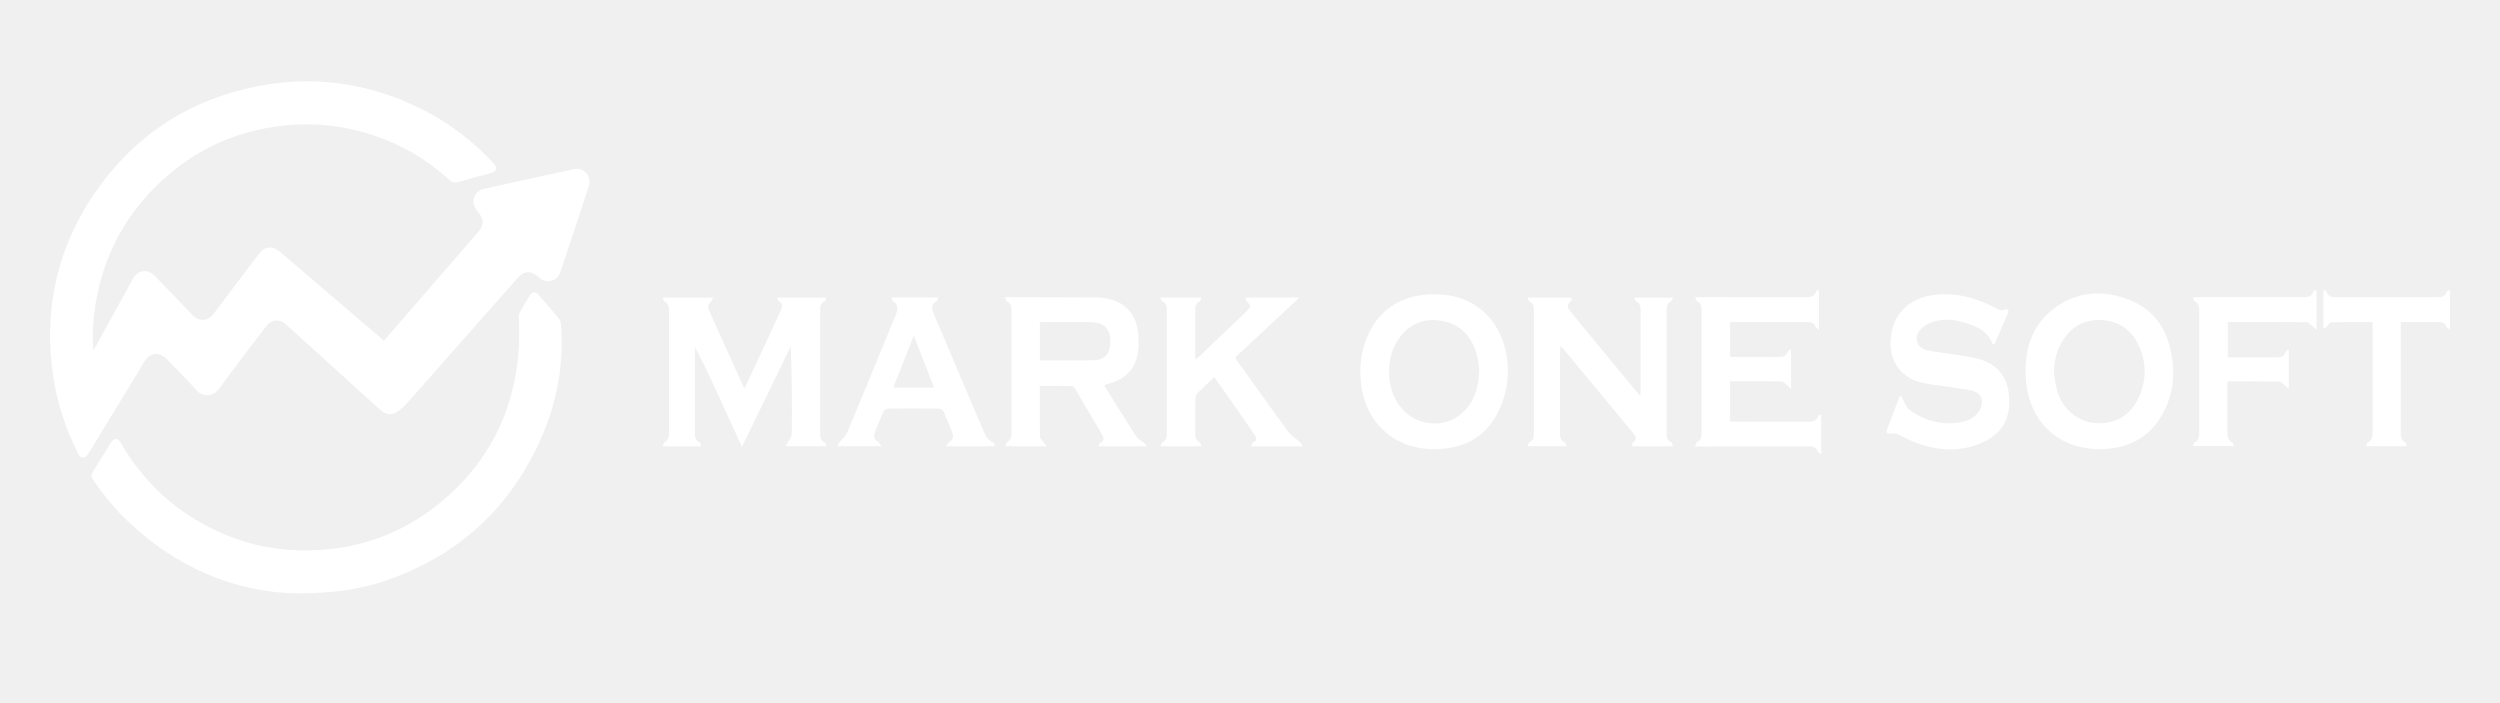
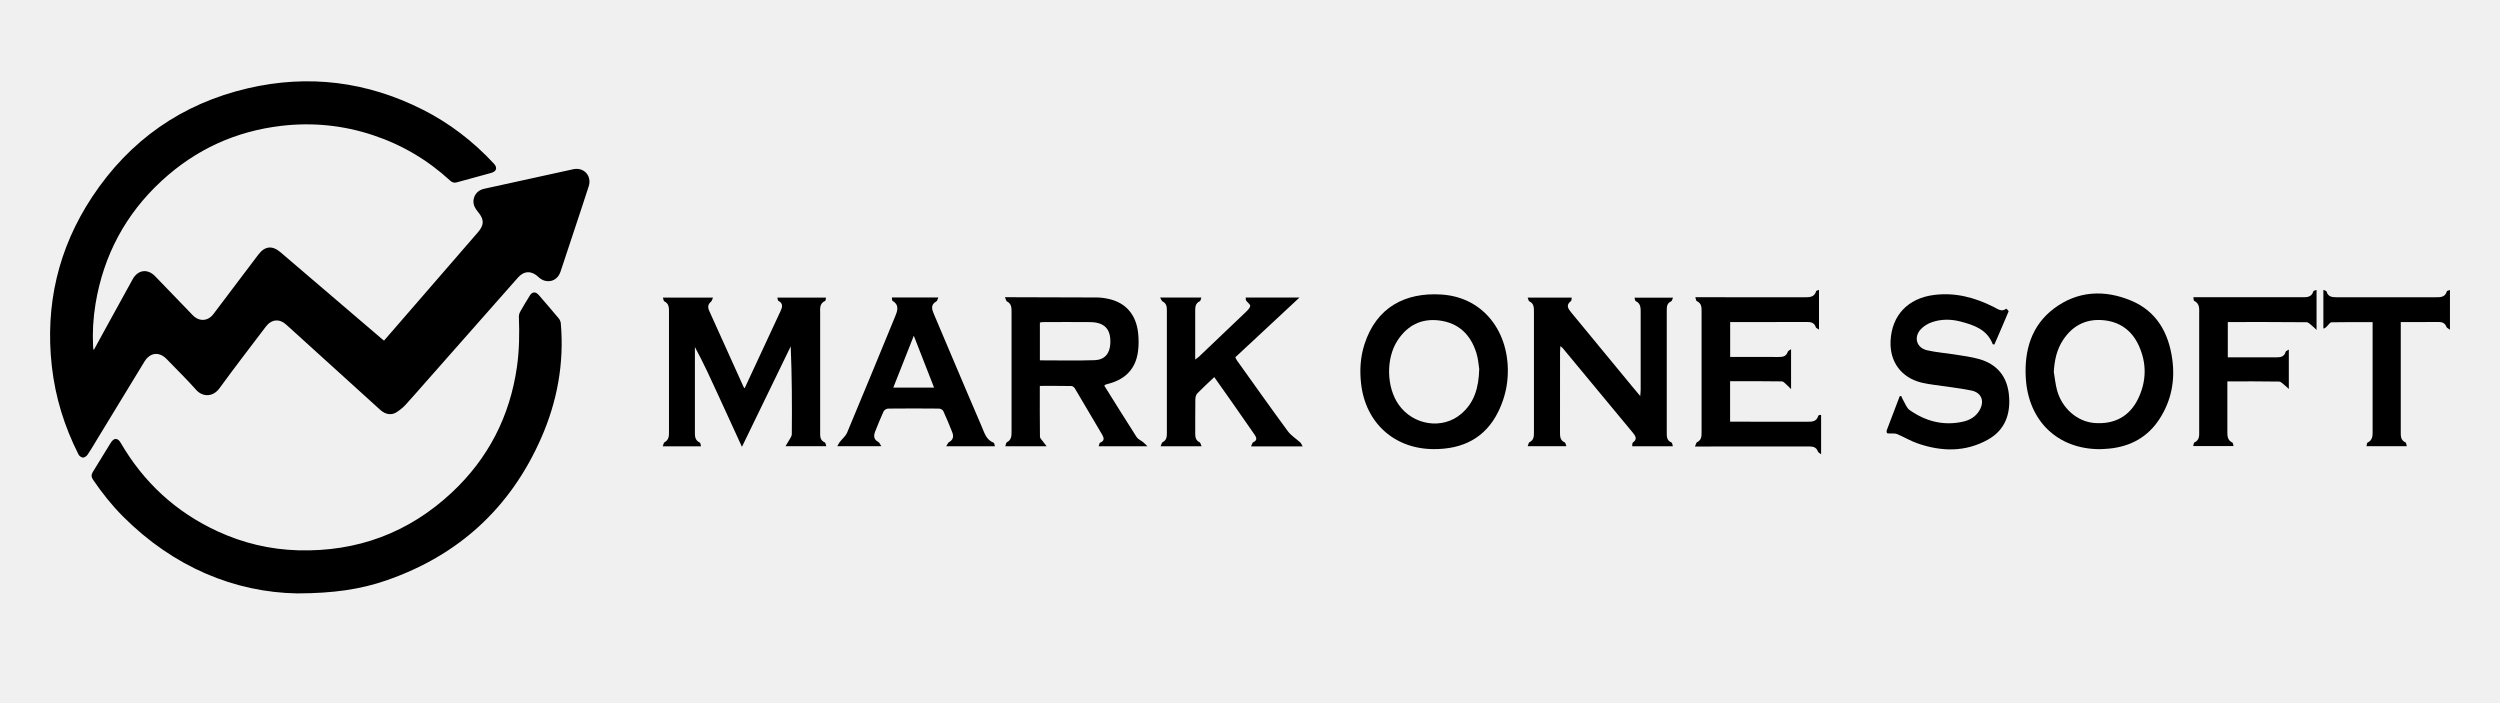
<svg xmlns="http://www.w3.org/2000/svg" id="Layer_1" data-name="Layer 1" viewBox="0 0 1080 303.49">
  <defs>
    <style>
      .cls-1 {
        fill: #fff;
      }
    </style>
  </defs>
  <g>
-     <path class="cls-1" d="m40.59,151.07c1.29-2.37,2.58-4.74,3.88-7.1,4.27-7.77,8.54-15.54,12.82-23.31,2.28-4.14,6.46-4.71,9.74-1.32,5.42,5.59,10.82,11.2,16.22,16.82,2.73,2.84,6.53,2.69,8.91-.44,6.48-8.55,12.94-17.13,19.41-25.69,2.83-3.75,6.04-4.1,9.59-1.07,14.52,12.42,29.05,24.84,43.58,37.25.34.29.7.57,1.15.94,2.11-2.44,4.22-4.86,6.32-7.28,11.42-13.17,22.84-26.34,34.25-39.52,2.73-3.16,2.77-5.47.13-8.68-1.24-1.51-2.24-3.06-2.04-5.14.24-2.43,1.95-4.39,4.52-4.96,12.86-2.84,25.71-5.67,38.58-8.46,4.59-1,8.11,2.87,6.68,7.35-1.96,6.12-4.01,12.2-6.02,18.3-2.06,6.23-4.09,12.46-6.19,18.67-1.06,3.15-3.93,4.72-6.95,3.79-.91-.28-1.83-.84-2.52-1.51-2.91-2.82-6.21-2.83-8.85.16-13.22,14.96-26.43,29.94-39.65,44.91-3,3.39-5.95,6.83-9.02,10.16-1.09,1.18-2.4,2.21-3.74,3.09-2.26,1.49-4.86,1.07-7.08-.93-9.13-8.27-18.25-16.54-27.37-24.81-4.43-4.01-8.86-8.03-13.28-12.04-2.94-2.67-6.37-2.37-8.8.83-6.73,8.88-13.54,17.7-20.09,26.7-2.85,3.91-7.35,3.67-10.01.67-4.08-4.61-8.5-8.91-12.78-13.34-3.21-3.32-7.16-2.87-9.59,1.11-6.9,11.32-13.79,22.65-20.69,33.98-1.27,2.09-2.48,4.21-3.87,6.23-.42.62-1.33,1.27-1.99,1.25-.67-.02-1.6-.71-1.92-1.35-6.09-12.02-10.03-24.71-11.53-38.1-2.96-26.47,2.76-51,17.44-73.19,16.17-24.43,38.68-40.24,67.25-46.9,26.19-6.1,51.44-2.93,75.49,9.2,11.68,5.89,21.89,13.77,30.79,23.35,1.68,1.81,1.12,3.4-1.27,4.04-4.94,1.31-9.86,2.67-14.77,4.05-1.14.32-1.97.05-2.82-.73-9.74-8.95-20.87-15.53-33.44-19.69-12.83-4.24-25.97-5.57-39.39-4.01-19.83,2.3-37.15,10.22-51.81,23.74-15.65,14.43-25.15,32.26-28.61,53.27-1,6.09-1.35,12.24-1.03,18.41.02.4.07.81.11,1.21l.28.08Z" />
-     <path class="cls-1" d="m128.52,256.36c-27.13-.45-53.56-11.38-75.38-33.24-4.84-4.85-9.09-10.21-12.94-15.88-.79-1.16-.83-2.17-.09-3.37,2.61-4.18,5.17-8.41,7.75-12.61,1.36-2.21,2.99-2.18,4.29.05,9.94,17.11,23.84,29.91,41.82,38.21,11.03,5.09,22.64,7.86,34.77,8.21,25.52.72,47.79-7.52,66.44-24.95,15.77-14.74,25.11-32.97,28.15-54.37,1.01-7.1,1.1-14.25.83-21.4-.03-.76.16-1.63.53-2.3,1.32-2.37,2.76-4.68,4.17-7,1.05-1.72,2.53-1.83,3.85-.3,2.9,3.36,5.81,6.71,8.65,10.12.48.58.85,1.42.91,2.17,1.5,17.24-1.56,33.79-8.47,49.51-13.27,30.21-35.69,50.73-66.89,61.52-11.22,3.88-22.83,5.57-38.4,5.62Z" />
+     <path className="cls-1" d="m40.59,151.07c1.29-2.37,2.58-4.74,3.88-7.1,4.27-7.77,8.54-15.54,12.82-23.31,2.28-4.14,6.46-4.71,9.74-1.32,5.42,5.59,10.82,11.2,16.22,16.82,2.73,2.84,6.53,2.69,8.91-.44,6.48-8.55,12.94-17.13,19.41-25.69,2.83-3.75,6.04-4.1,9.59-1.07,14.52,12.42,29.05,24.84,43.58,37.25.34.29.7.57,1.15.94,2.11-2.44,4.22-4.86,6.32-7.28,11.42-13.17,22.84-26.34,34.25-39.52,2.73-3.16,2.77-5.47.13-8.68-1.24-1.51-2.24-3.06-2.04-5.14.24-2.43,1.95-4.39,4.52-4.96,12.86-2.84,25.71-5.67,38.58-8.46,4.59-1,8.11,2.87,6.68,7.35-1.96,6.12-4.01,12.2-6.02,18.3-2.06,6.23-4.09,12.46-6.19,18.67-1.06,3.15-3.93,4.72-6.95,3.79-.91-.28-1.83-.84-2.52-1.51-2.91-2.82-6.21-2.83-8.85.16-13.22,14.96-26.43,29.94-39.65,44.91-3,3.39-5.95,6.83-9.02,10.16-1.09,1.18-2.4,2.21-3.74,3.09-2.26,1.49-4.86,1.07-7.08-.93-9.13-8.27-18.25-16.54-27.37-24.81-4.43-4.01-8.86-8.03-13.28-12.04-2.94-2.67-6.37-2.37-8.8.83-6.73,8.88-13.54,17.7-20.09,26.7-2.85,3.91-7.35,3.67-10.01.67-4.08-4.61-8.5-8.91-12.78-13.34-3.21-3.32-7.16-2.87-9.59,1.11-6.9,11.32-13.79,22.65-20.69,33.98-1.27,2.09-2.48,4.21-3.87,6.23-.42.62-1.33,1.27-1.99,1.25-.67-.02-1.6-.71-1.92-1.35-6.09-12.02-10.03-24.71-11.53-38.1-2.96-26.47,2.76-51,17.44-73.19,16.17-24.43,38.68-40.24,67.25-46.9,26.19-6.1,51.44-2.93,75.49,9.2,11.68,5.89,21.89,13.77,30.79,23.35,1.68,1.81,1.12,3.4-1.27,4.04-4.94,1.31-9.86,2.67-14.77,4.05-1.14.32-1.97.05-2.82-.73-9.74-8.95-20.87-15.53-33.44-19.69-12.83-4.24-25.97-5.57-39.39-4.01-19.83,2.3-37.15,10.22-51.81,23.74-15.65,14.43-25.15,32.26-28.61,53.27-1,6.09-1.35,12.24-1.03,18.41.02.4.07.81.11,1.21l.28.08Z" />
+     <path className="cls-1" d="m128.52,256.36c-27.13-.45-53.56-11.38-75.38-33.24-4.84-4.85-9.09-10.21-12.94-15.88-.79-1.16-.83-2.17-.09-3.37,2.61-4.18,5.17-8.41,7.75-12.61,1.36-2.21,2.99-2.18,4.29.05,9.94,17.11,23.84,29.91,41.82,38.21,11.03,5.09,22.64,7.86,34.77,8.21,25.52.72,47.79-7.52,66.44-24.95,15.77-14.74,25.11-32.97,28.15-54.37,1.01-7.1,1.1-14.25.83-21.4-.03-.76.16-1.63.53-2.3,1.32-2.37,2.76-4.68,4.17-7,1.05-1.72,2.53-1.83,3.85-.3,2.9,3.36,5.81,6.71,8.65,10.12.48.58.85,1.42.91,2.17,1.5,17.24-1.56,33.79-8.47,49.51-13.27,30.21-35.69,50.73-66.89,61.52-11.22,3.88-22.83,5.57-38.4,5.62Z" />
  </g>
  <g>
-     <path class="cls-1" d="m320.52,193.03c-3.53-7.7-6.81-14.85-10.09-22.01-3.23-7.06-6.46-14.13-10.23-21.1,0,.76,0,1.51,0,2.27,0,11.29,0,22.57,0,33.86,0,2.03-.22,4.08,2.14,5.17.3.14.3.93.49,1.59h-16.52c.31-.75.38-1.55.77-1.76,1.95-1.04,1.92-2.79,1.92-4.6,0-17.17,0-34.34,0-51.51,0-1.88.1-3.74-2.02-4.77-.33-.16-.36-.92-.61-1.62h21.65c-.34.73-.46,1.46-.89,1.81-1.39,1.13-1.41,2.44-.76,3.9,4.92,10.93,9.86,21.86,14.8,32.78.09.21.27.37.51.7,5.25-11.28,10.42-22.35,15.56-33.45.75-1.61,1.16-3.25-.98-4.32-.27-.13-.27-.8-.45-1.41h21.02c-.14.61-.12,1.32-.37,1.43-2.51,1.12-2.15,3.31-2.15,5.4,0,17.01,0,34.02,0,51.03,0,1.87-.2,3.76,2.02,4.72.32.14.37.92.63,1.63h-17.62c.48-.8.85-1.35,1.15-1.93.57-1.09,1.56-2.2,1.57-3.3.11-12.56.07-25.13-.47-37.91-6.95,14.31-13.9,28.62-21.07,43.4Z" />
-     <path class="cls-1" d="m676.71,192.76h-16.75c.31-.72.39-1.54.78-1.73,1.92-.93,1.92-2.59,1.92-4.32,0-17.42,0-34.84,0-52.25,0-1.75-.07-3.39-1.99-4.28-.34-.16-.42-.9-.72-1.62h19.04c-.11.55-.04,1.27-.34,1.5-2.33,1.73-1.19,3.34.1,4.91,8.81,10.71,17.63,21.4,26.46,32.1.97,1.18,1.96,2.34,3.38,4.03.09-1.36.18-2.17.18-2.97,0-10.97,0-21.93,0-32.9,0-2.02.15-4.09-2.18-5.18-.27-.13-.28-.82-.48-1.47h16.64c-.33.67-.45,1.44-.84,1.62-1.87.84-1.87,2.39-1.87,4.06.02,17.42.02,34.84,0,52.25,0,1.89-.17,3.75,2.08,4.67.31.13.33.94.55,1.61h-17.57c.1-.62,0-1.39.28-1.6,2.13-1.47,1.12-2.91,0-4.27-10.07-12.18-20.16-24.33-30.25-36.49-.19-.23-.46-.41-1.04-.93-.07,1.17-.15,1.99-.15,2.81,0,11.45,0,22.9-.02,34.35,0,1.83,0,3.56,2.05,4.47.34.15.42.9.71,1.61Z" />
-     <path class="cls-1" d="m434.14,128.4c1.44,0,2.32,0,3.19,0,12.17.03,24.34.03,36.52.11,1.76.01,3.55.27,5.26.66,7.25,1.65,11.72,6.8,12.56,14.7.29,2.7.3,5.5-.08,8.18-1.01,7.1-5.2,11.57-12.08,13.55-.62.18-1.24.33-1.86.52-.14.04-.25.19-.6.48,4.63,7.4,9.24,14.85,13.98,22.23.6.93,1.87,1.43,2.79,2.17.5.4.94.89,1.88,1.8h-21.08c.26-.68.32-1.46.64-1.58,2.05-.79,1.65-2.12.85-3.49-3.9-6.67-7.82-13.33-11.79-19.97-.28-.47-.95-.99-1.44-1-4.49-.08-8.98-.05-13.68-.05,0,7.46-.04,14.7.06,21.93.01.72.85,1.44,1.34,2.14.39.55.82,1.07,1.54,2h-17.83c.25-.71.29-1.54.65-1.72,1.98-.99,2.03-2.74,2.03-4.54,0-17.25,0-34.5,0-51.75,0-1.79,0-3.58-1.99-4.56-.36-.18-.44-.89-.86-1.81Zm15.1,27.27c8.03,0,15.82.18,23.61-.07,4.37-.14,6.61-2.86,6.81-7.24.29-6.16-2.46-9.14-8.71-9.21-6.85-.08-13.7-.02-20.55,0-.37,0-.75.12-1.17.19v16.35Z" />
-     <path class="cls-1" d="m619.46,194.02c-17.04-.02-29.51-11.26-31.46-28.2-.66-5.77-.35-11.41,1.41-16.95,5.15-16.26,17.81-22.61,33.23-21.64,19.48,1.22,30.62,18.17,28.49,37.57-.49,4.46-1.9,9.04-3.89,13.07-5.6,11.38-15.37,16.18-27.78,16.15Zm19.56-34.66c-.26-1.52-.41-4.3-1.22-6.87-2.46-7.88-7.61-12.99-16.04-14.05-7.8-.98-13.82,2.16-18.05,8.68-5.05,7.78-4.77,20.18.52,27.7,6.28,8.93,18.85,10.87,26.95,4.02,5.61-4.74,7.64-11.13,7.85-19.48Z" />
-     <path class="cls-1" d="m907.22,194.04c-18.29.03-31-12.15-32.08-30.78-.68-11.87,2.39-22.65,12.24-30.03,10.18-7.63,21.82-8.14,33.27-3.36,11.01,4.6,16.24,13.92,17.79,25.47,1.22,9.12-.43,17.64-5.39,25.43-5.07,7.96-12.5,12.07-21.78,13.02-1.44.15-2.89.18-4.05.25Zm-19.98-33.37c.47,2.69.71,5.44,1.44,8.05,2.16,7.72,8.67,13.34,15.89,13.99,8.65.78,15.33-2.74,19.04-10.33,3.72-7.61,3.84-15.45.33-23.13-3.06-6.69-8.5-10.48-15.88-10.97-7.2-.48-12.82,2.53-16.79,8.55-2.76,4.18-3.76,8.84-4.02,13.83Z" />
-     <path class="cls-1" d="m821.32,171.06c.24.53.44,1.09.74,1.59.93,1.54,1.55,3.55,2.9,4.5,6.94,4.87,14.65,6.9,23.1,5,2.9-.66,5.41-2.09,7.01-4.76,2.39-4,1.04-7.79-3.49-8.7-5.36-1.08-10.82-1.65-16.23-2.46-1.75-.26-3.51-.51-5.23-.93-8.81-2.18-13.86-9.04-13.39-18.14.56-11,7.55-18.24,18.52-19.71,9.36-1.25,17.87,1.06,26.1,5.19,1.64.82,3.31,2.29,5.35.71.03-.02,1.11.95,1.02,1.17-2,4.81-4.09,9.58-6.14,14.29-.42-.06-.68-.03-.71-.1-2.42-6.39-8.1-8.28-13.89-9.8-4.1-1.08-8.36-1.12-12.4.28-1.75.61-3.55,1.68-4.79,3.03-3.21,3.48-1.85,8.06,2.75,9.11,3.99.91,8.12,1.19,12.17,1.85,3.49.57,7.04,1,10.42,1.98,7.48,2.17,11.82,7.3,12.69,15.06.92,8.26-1.42,15.4-8.94,19.64-9.81,5.54-20.22,5.28-30.61,1.64-3.02-1.06-5.81-2.76-8.77-4-.89-.37-2.03-.17-3.05-.25-.43-.03-1.04.06-1.24-.17-.23-.27-.24-.9-.1-1.29,1.83-4.88,3.7-9.74,5.56-14.61.22-.04.45-.08.67-.13Z" />
-     <path class="cls-1" d="m732.4,128.4h2.95c14.67,0,29.34-.02,44.01.02,2.26,0,4.43.09,5.25-2.68.06-.21.64-.28,1.2-.5v17.13c-.64-.44-1.25-.63-1.37-.99-.65-2.02-2.11-2.3-3.98-2.29-10.95.06-21.91.03-33.03.03v15.08c2.04,0,4.1,0,6.16,0,4.92,0,9.83-.04,14.75.02,1.85.02,3.35-.26,4-2.29.12-.36.71-.57,1.4-1.09v17.27c-.78-.78-1.19-1.26-1.66-1.65-.75-.62-1.53-1.68-2.32-1.7-7.4-.13-14.8-.08-22.36-.08v17.49h2.59c10.24,0,20.47-.03,30.71.02,2.14.01,4.08-.03,4.8-2.57.05-.16.34-.29.55-.37.13-.05.31.02.67.06v16.95c-.64-.54-1.24-.79-1.39-1.21-.67-1.88-2.06-2.18-3.83-2.18-15.4.04-30.79.02-46.19.02h-3.08c.41-.89.51-1.67.9-1.86,1.91-.92,1.95-2.54,1.95-4.29-.02-17.25-.02-34.5,0-51.74,0-1.96.18-3.91-2.09-4.94-.31-.14-.34-.9-.61-1.68Z" />
-     <path class="cls-1" d="m562.76,192.83h-22.29c.37-.76.5-1.59.91-1.77,1.93-.87,1.44-2.07.58-3.31-3.2-4.64-6.43-9.27-9.67-13.89-2.53-3.61-5.09-7.21-7.73-10.95-2.57,2.44-5.02,4.65-7.31,7.01-.57.59-.85,1.68-.86,2.55-.08,4.84-.02,9.67-.05,14.51,0,1.67.06,3.21,1.89,4.08.39.19.5.98.85,1.74h-17.71c.36-.76.48-1.57.9-1.79,1.69-.85,1.82-2.31,1.82-3.89,0-17.66,0-35.31,0-52.97,0-1.59-.13-3.04-1.81-3.89-.43-.22-.62-.91-1.12-1.72h17.81c-.24.65-.29,1.41-.61,1.56-2.05.93-2.04,2.67-2.03,4.49.02,6.76,0,13.52,0,20.74.78-.6,1.27-.91,1.69-1.31,6.66-6.33,13.33-12.65,19.95-19.01.86-.82,1.9-1.76,2.12-2.81.13-.63-1.19-1.53-1.77-2.37-.19-.28-.11-.75-.18-1.29h23.23c-9.47,8.81-18.55,17.27-27.7,25.79.23.48.38.94.64,1.31,7.31,10.23,14.57,20.49,22.02,30.62,1.42,1.93,3.62,3.26,5.43,4.92.35.32.51.83.98,1.65Z" />
-     <path class="cls-1" d="m385.31,128.51h20.06c-.37.75-.48,1.49-.88,1.71-2.58,1.42-1.9,3.44-1.06,5.44,2.86,6.83,5.77,13.63,8.66,20.44,4,9.4,7.96,18.82,12.02,28.19,1.16,2.68,1.92,5.73,5.14,6.96.3.11.34.89.57,1.55h-21.06c.54-.82.76-1.54,1.22-1.8,1.9-1.03,2.06-2.58,1.37-4.32-1.21-3.07-2.47-6.12-3.85-9.11-.25-.54-1.2-1.05-1.83-1.06-7.33-.07-14.67-.08-22,0-.68,0-1.68.61-1.96,1.21-1.32,2.84-2.47,5.77-3.63,8.68-.73,1.83-.7,3.44,1.35,4.52.49.26.72.99,1.3,1.85h-19.03c.46-.79.72-1.36,1.09-1.84,1.05-1.36,2.53-2.52,3.17-4.05,6.96-16.62,13.81-33.29,20.66-49.95,1.03-2.51,2.1-5.07-1.07-6.99-.25-.15-.17-.86-.26-1.44Zm9.45,16.52c-3.06,7.74-5.93,15.01-8.86,22.42h17.62c-2.93-7.49-5.75-14.72-8.76-22.42Z" />
-     <path class="cls-1" d="m947.46,192.73c.2-.66.21-1.46.52-1.6,2.3-1.03,2.07-3.02,2.07-4.96,0-16.85,0-33.7,0-50.55,0-2.17.35-4.43-2.18-5.66-.24-.12-.19-.84-.33-1.56h2.79c14.59,0,29.19,0,43.78,0,2.21,0,4.45.24,5.28-2.6.07-.25.77-.32,1.36-.54v17.26c-.81-.76-1.24-1.24-1.75-1.62-.83-.63-1.7-1.69-2.56-1.7-11.28-.11-22.56-.08-34.03-.08v15.24c3.48,0,6.84,0,10.21,0,3.55,0,7.1-.03,10.64.01,1.9.02,3.55-.2,4.15-2.42.08-.31.67-.47,1.36-.93v17.02c-.7-.65-1.12-1.1-1.61-1.47-.84-.63-1.71-1.71-2.58-1.73-7.33-.14-14.66-.08-22.36-.08v2.68c0,6.21.02,12.42,0,18.62,0,2.06-.11,4.07,2.2,5.16.27.13.27.83.46,1.49h-17.4Z" />
-     <path class="cls-1" d="m1022.33,192.77c.17-.69.15-1.41.42-1.54,2.42-1.15,2.22-3.29,2.22-5.4,0-14.59,0-29.18,0-43.77v-2.9c-6.05,0-11.9-.05-17.75.07-.64.01-1.28,1.04-1.88,1.64-.42.42-.77.9-1.64,1.08v-16.75c.65.33,1.29.45,1.36.72.65,2.31,2.37,2.49,4.37,2.49,14.19-.03,28.38-.03,42.57,0,2.16,0,4.28.13,5.05-2.58.07-.25.75-.32,1.33-.55v17.15c-.72-.55-1.35-.78-1.5-1.18-.64-1.73-1.85-2.18-3.59-2.16-5.3.08-10.6.03-16.16.03,0,1.07,0,1.93,0,2.79,0,14.83,0,29.67,0,44.5,0,1.89-.13,3.74,2.04,4.72.32.14.35.93.58,1.63h-17.43Z" />
+     <path className="cls-1" d="m320.52,193.03c-3.53-7.7-6.81-14.85-10.09-22.01-3.23-7.06-6.46-14.13-10.23-21.1,0,.76,0,1.51,0,2.27,0,11.29,0,22.57,0,33.86,0,2.03-.22,4.08,2.14,5.17.3.14.3.93.49,1.59h-16.52c.31-.75.38-1.55.77-1.76,1.95-1.04,1.92-2.79,1.92-4.6,0-17.17,0-34.34,0-51.51,0-1.88.1-3.74-2.02-4.77-.33-.16-.36-.92-.61-1.62h21.65c-.34.73-.46,1.46-.89,1.81-1.39,1.13-1.41,2.44-.76,3.9,4.92,10.93,9.86,21.86,14.8,32.78.09.21.27.37.51.7,5.25-11.28,10.42-22.35,15.56-33.45.75-1.61,1.16-3.25-.98-4.32-.27-.13-.27-.8-.45-1.41h21.02c-.14.61-.12,1.32-.37,1.43-2.51,1.12-2.15,3.31-2.15,5.4,0,17.01,0,34.02,0,51.03,0,1.87-.2,3.76,2.02,4.72.32.14.37.92.63,1.63h-17.62c.48-.8.85-1.35,1.15-1.93.57-1.09,1.56-2.2,1.57-3.3.11-12.56.07-25.13-.47-37.91-6.95,14.31-13.9,28.62-21.07,43.4Z" />
+     <path className="cls-1" d="m676.71,192.76h-16.75c.31-.72.39-1.54.78-1.73,1.92-.93,1.92-2.59,1.92-4.32,0-17.42,0-34.84,0-52.25,0-1.75-.07-3.39-1.99-4.28-.34-.16-.42-.9-.72-1.62h19.04c-.11.55-.04,1.27-.34,1.5-2.33,1.73-1.19,3.34.1,4.91,8.81,10.71,17.63,21.4,26.46,32.1.97,1.18,1.96,2.34,3.38,4.03.09-1.36.18-2.17.18-2.97,0-10.97,0-21.93,0-32.9,0-2.02.15-4.09-2.18-5.18-.27-.13-.28-.82-.48-1.47h16.64c-.33.67-.45,1.44-.84,1.62-1.87.84-1.87,2.39-1.87,4.06.02,17.42.02,34.84,0,52.25,0,1.89-.17,3.75,2.08,4.67.31.13.33.94.55,1.61h-17.57c.1-.62,0-1.39.28-1.6,2.13-1.47,1.12-2.91,0-4.27-10.07-12.18-20.16-24.33-30.25-36.49-.19-.23-.46-.41-1.04-.93-.07,1.17-.15,1.99-.15,2.81,0,11.45,0,22.9-.02,34.35,0,1.83,0,3.56,2.05,4.47.34.15.42.9.71,1.61Z" />
+     <path className="cls-1" d="m434.14,128.4c1.44,0,2.32,0,3.19,0,12.17.03,24.34.03,36.52.11,1.76.01,3.55.27,5.26.66,7.25,1.65,11.72,6.8,12.56,14.7.29,2.7.3,5.5-.08,8.18-1.01,7.1-5.2,11.57-12.08,13.55-.62.18-1.24.33-1.86.52-.14.04-.25.19-.6.48,4.63,7.4,9.24,14.85,13.98,22.23.6.93,1.87,1.43,2.79,2.17.5.4.94.89,1.88,1.8h-21.08c.26-.68.32-1.46.64-1.58,2.05-.79,1.65-2.12.85-3.49-3.9-6.67-7.82-13.33-11.79-19.97-.28-.47-.95-.99-1.44-1-4.49-.08-8.98-.05-13.68-.05,0,7.46-.04,14.7.06,21.93.01.72.85,1.44,1.34,2.14.39.55.82,1.07,1.54,2h-17.83c.25-.71.29-1.54.65-1.72,1.98-.99,2.03-2.74,2.03-4.54,0-17.25,0-34.5,0-51.75,0-1.79,0-3.58-1.99-4.56-.36-.18-.44-.89-.86-1.81Zm15.1,27.27c8.03,0,15.82.18,23.61-.07,4.37-.14,6.61-2.86,6.81-7.24.29-6.16-2.46-9.14-8.71-9.21-6.85-.08-13.7-.02-20.55,0-.37,0-.75.12-1.17.19v16.35Z" />
+     <path className="cls-1" d="m619.46,194.02c-17.04-.02-29.51-11.26-31.46-28.2-.66-5.77-.35-11.41,1.41-16.95,5.15-16.26,17.81-22.61,33.23-21.64,19.48,1.22,30.62,18.17,28.49,37.57-.49,4.46-1.9,9.04-3.89,13.07-5.6,11.38-15.37,16.18-27.78,16.15Zm19.56-34.66c-.26-1.52-.41-4.3-1.22-6.87-2.46-7.88-7.61-12.99-16.04-14.05-7.8-.98-13.82,2.16-18.05,8.68-5.05,7.78-4.77,20.18.52,27.7,6.28,8.93,18.85,10.87,26.95,4.02,5.61-4.74,7.64-11.13,7.85-19.48Z" />
+     <path className="cls-1" d="m907.22,194.04c-18.29.03-31-12.15-32.08-30.78-.68-11.87,2.39-22.65,12.24-30.03,10.18-7.63,21.82-8.14,33.27-3.36,11.01,4.6,16.24,13.92,17.79,25.47,1.22,9.12-.43,17.64-5.39,25.43-5.07,7.96-12.5,12.07-21.78,13.02-1.44.15-2.89.18-4.05.25Zm-19.98-33.37c.47,2.69.71,5.44,1.44,8.05,2.16,7.72,8.67,13.34,15.89,13.99,8.65.78,15.33-2.74,19.04-10.33,3.72-7.61,3.84-15.45.33-23.13-3.06-6.69-8.5-10.48-15.88-10.97-7.2-.48-12.82,2.53-16.79,8.55-2.76,4.18-3.76,8.84-4.02,13.83Z" />
+     <path className="cls-1" d="m821.32,171.06c.24.53.44,1.09.74,1.59.93,1.54,1.55,3.55,2.9,4.5,6.94,4.87,14.65,6.9,23.1,5,2.9-.66,5.41-2.09,7.01-4.76,2.39-4,1.04-7.79-3.49-8.7-5.36-1.08-10.82-1.65-16.23-2.46-1.75-.26-3.51-.51-5.23-.93-8.81-2.18-13.86-9.04-13.39-18.14.56-11,7.55-18.24,18.52-19.71,9.36-1.25,17.87,1.06,26.1,5.19,1.64.82,3.31,2.29,5.35.71.03-.02,1.11.95,1.02,1.17-2,4.81-4.09,9.58-6.14,14.29-.42-.06-.68-.03-.71-.1-2.42-6.39-8.1-8.28-13.89-9.8-4.1-1.08-8.36-1.12-12.4.28-1.75.61-3.55,1.68-4.79,3.03-3.21,3.48-1.85,8.06,2.75,9.11,3.99.91,8.12,1.19,12.17,1.85,3.49.57,7.04,1,10.42,1.98,7.48,2.17,11.82,7.3,12.69,15.06.92,8.26-1.42,15.4-8.94,19.64-9.81,5.54-20.22,5.28-30.61,1.64-3.02-1.06-5.81-2.76-8.77-4-.89-.37-2.03-.17-3.05-.25-.43-.03-1.04.06-1.24-.17-.23-.27-.24-.9-.1-1.29,1.83-4.88,3.7-9.74,5.56-14.61.22-.04.45-.08.67-.13Z" />
+     <path className="cls-1" d="m732.4,128.4h2.95c14.67,0,29.34-.02,44.01.02,2.26,0,4.43.09,5.25-2.68.06-.21.64-.28,1.2-.5v17.13c-.64-.44-1.25-.63-1.37-.99-.65-2.02-2.11-2.3-3.98-2.29-10.95.06-21.91.03-33.03.03v15.08c2.04,0,4.1,0,6.16,0,4.92,0,9.83-.04,14.75.02,1.85.02,3.35-.26,4-2.29.12-.36.71-.57,1.4-1.09v17.27c-.78-.78-1.19-1.26-1.66-1.65-.75-.62-1.53-1.68-2.32-1.7-7.4-.13-14.8-.08-22.36-.08v17.49h2.59c10.24,0,20.47-.03,30.71.02,2.14.01,4.08-.03,4.8-2.57.05-.16.34-.29.55-.37.13-.05.31.02.67.06v16.95c-.64-.54-1.24-.79-1.39-1.21-.67-1.88-2.06-2.18-3.83-2.18-15.4.04-30.79.02-46.19.02h-3.08c.41-.89.51-1.67.9-1.86,1.91-.92,1.95-2.54,1.95-4.29-.02-17.25-.02-34.5,0-51.74,0-1.96.18-3.91-2.09-4.94-.31-.14-.34-.9-.61-1.68Z" />
+     <path className="cls-1" d="m562.76,192.83h-22.29c.37-.76.5-1.59.91-1.77,1.93-.87,1.44-2.07.58-3.31-3.2-4.64-6.43-9.27-9.67-13.89-2.53-3.61-5.09-7.21-7.73-10.95-2.57,2.44-5.02,4.65-7.31,7.01-.57.59-.85,1.68-.86,2.55-.08,4.84-.02,9.67-.05,14.51,0,1.67.06,3.21,1.89,4.08.39.19.5.98.85,1.74h-17.71c.36-.76.48-1.57.9-1.79,1.69-.85,1.82-2.31,1.82-3.89,0-17.66,0-35.31,0-52.97,0-1.59-.13-3.04-1.81-3.89-.43-.22-.62-.91-1.12-1.72h17.81c-.24.65-.29,1.41-.61,1.56-2.05.93-2.04,2.67-2.03,4.49.02,6.76,0,13.52,0,20.74.78-.6,1.27-.91,1.69-1.31,6.66-6.33,13.33-12.65,19.95-19.01.86-.82,1.9-1.76,2.12-2.81.13-.63-1.19-1.53-1.77-2.37-.19-.28-.11-.75-.18-1.29h23.23c-9.47,8.81-18.55,17.27-27.7,25.79.23.48.38.94.64,1.31,7.31,10.23,14.57,20.49,22.02,30.62,1.42,1.93,3.62,3.26,5.43,4.92.35.32.51.83.98,1.65Z" />
+     <path className="cls-1" d="m385.31,128.51h20.06c-.37.75-.48,1.49-.88,1.71-2.58,1.42-1.9,3.44-1.06,5.44,2.86,6.83,5.77,13.63,8.66,20.44,4,9.4,7.96,18.82,12.02,28.19,1.16,2.68,1.92,5.73,5.14,6.96.3.11.34.89.57,1.55h-21.06c.54-.82.76-1.54,1.22-1.8,1.9-1.03,2.06-2.58,1.37-4.32-1.21-3.07-2.47-6.12-3.85-9.11-.25-.54-1.2-1.05-1.83-1.06-7.33-.07-14.67-.08-22,0-.68,0-1.68.61-1.96,1.21-1.32,2.84-2.47,5.77-3.63,8.68-.73,1.83-.7,3.44,1.35,4.52.49.26.72.99,1.3,1.85h-19.03c.46-.79.72-1.36,1.09-1.84,1.05-1.36,2.53-2.52,3.17-4.05,6.96-16.62,13.81-33.29,20.66-49.95,1.03-2.51,2.1-5.07-1.07-6.99-.25-.15-.17-.86-.26-1.44Zm9.45,16.52c-3.06,7.74-5.93,15.01-8.86,22.42h17.62c-2.93-7.49-5.75-14.72-8.76-22.42Z" />
+     <path className="cls-1" d="m947.46,192.73c.2-.66.21-1.46.52-1.6,2.3-1.03,2.07-3.02,2.07-4.96,0-16.85,0-33.7,0-50.55,0-2.17.35-4.43-2.18-5.66-.24-.12-.19-.84-.33-1.56h2.79c14.59,0,29.19,0,43.78,0,2.21,0,4.45.24,5.28-2.6.07-.25.77-.32,1.36-.54v17.26c-.81-.76-1.24-1.24-1.75-1.62-.83-.63-1.7-1.69-2.56-1.7-11.28-.11-22.56-.08-34.03-.08v15.24c3.48,0,6.84,0,10.21,0,3.55,0,7.1-.03,10.64.01,1.9.02,3.55-.2,4.15-2.42.08-.31.67-.47,1.36-.93v17.02c-.7-.65-1.12-1.1-1.61-1.47-.84-.63-1.71-1.71-2.58-1.73-7.33-.14-14.66-.08-22.36-.08v2.68c0,6.21.02,12.42,0,18.62,0,2.06-.11,4.07,2.2,5.16.27.13.27.83.46,1.49h-17.4Z" />
+     <path className="cls-1" d="m1022.33,192.77c.17-.69.15-1.41.42-1.54,2.42-1.15,2.22-3.29,2.22-5.4,0-14.59,0-29.18,0-43.77v-2.9c-6.05,0-11.9-.05-17.75.07-.64.01-1.28,1.04-1.88,1.64-.42.42-.77.9-1.64,1.08v-16.75c.65.33,1.29.45,1.36.72.65,2.31,2.37,2.49,4.37,2.49,14.19-.03,28.38-.03,42.57,0,2.16,0,4.28.13,5.05-2.58.07-.25.75-.32,1.33-.55v17.15c-.72-.55-1.35-.78-1.5-1.18-.64-1.73-1.85-2.18-3.59-2.16-5.3.08-10.6.03-16.16.03,0,1.07,0,1.93,0,2.79,0,14.83,0,29.67,0,44.5,0,1.89-.13,3.74,2.04,4.72.32.14.35.93.58,1.63h-17.43Z" />
  </g>
</svg>
